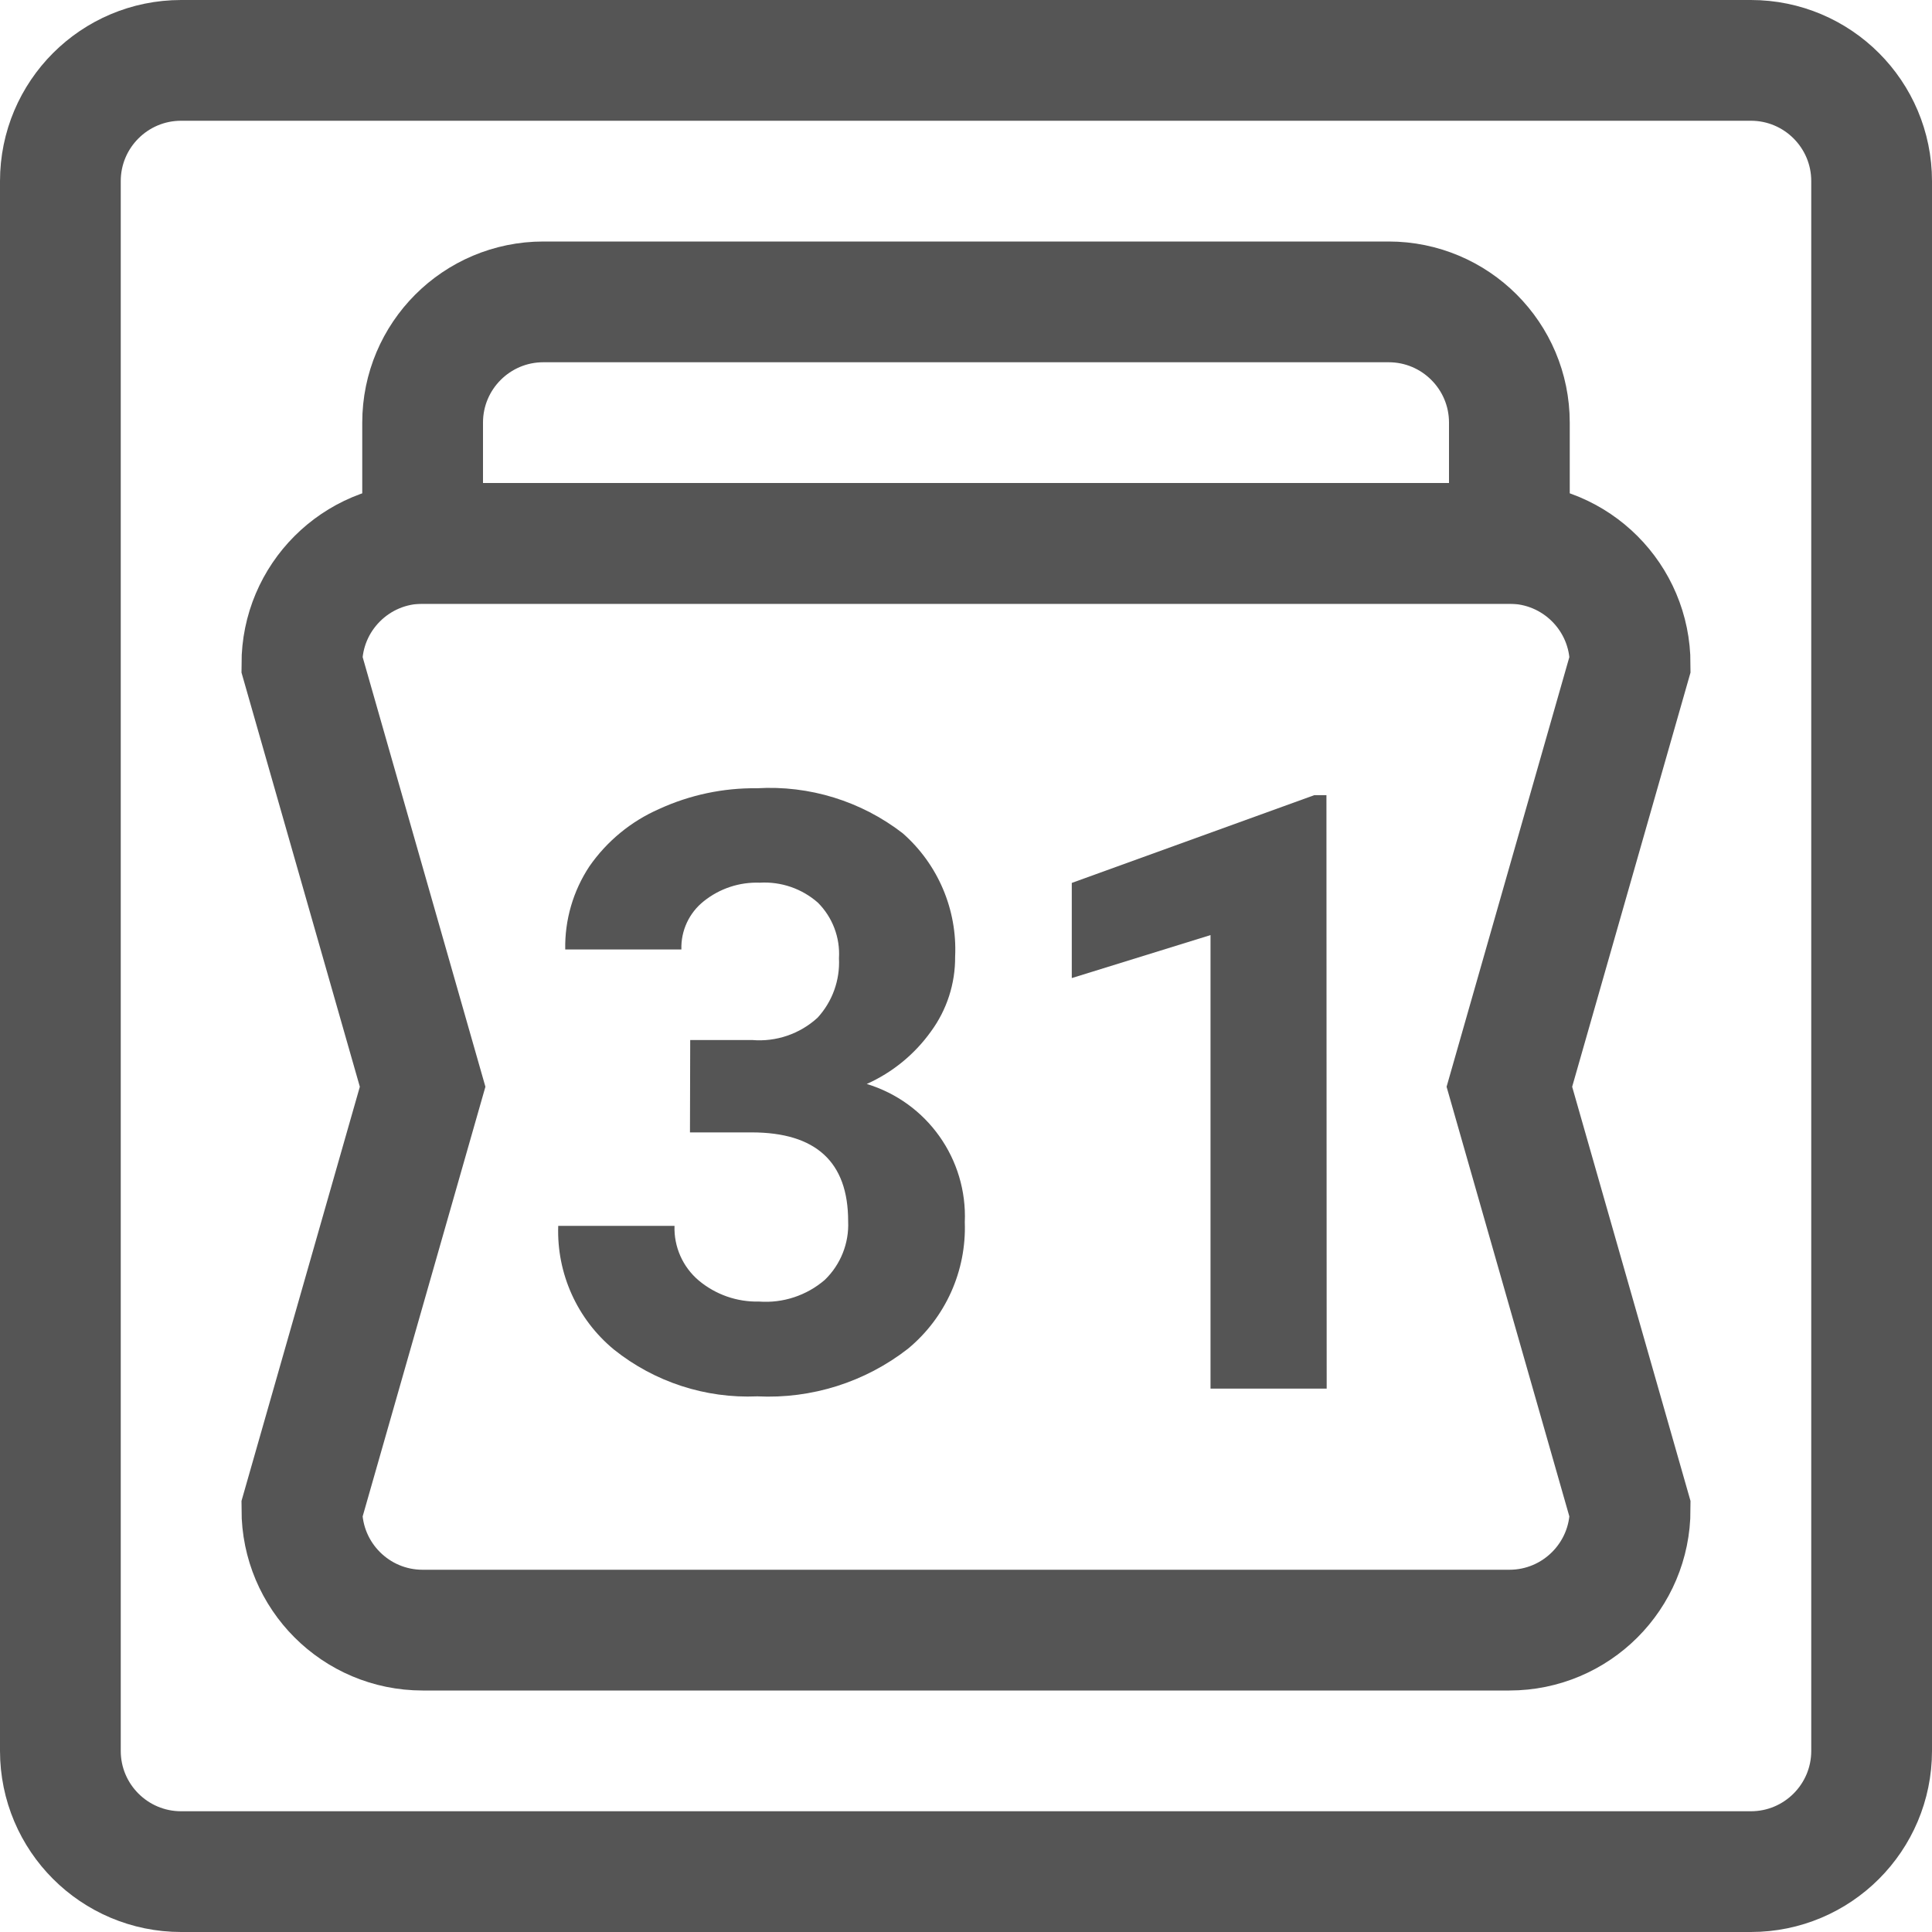
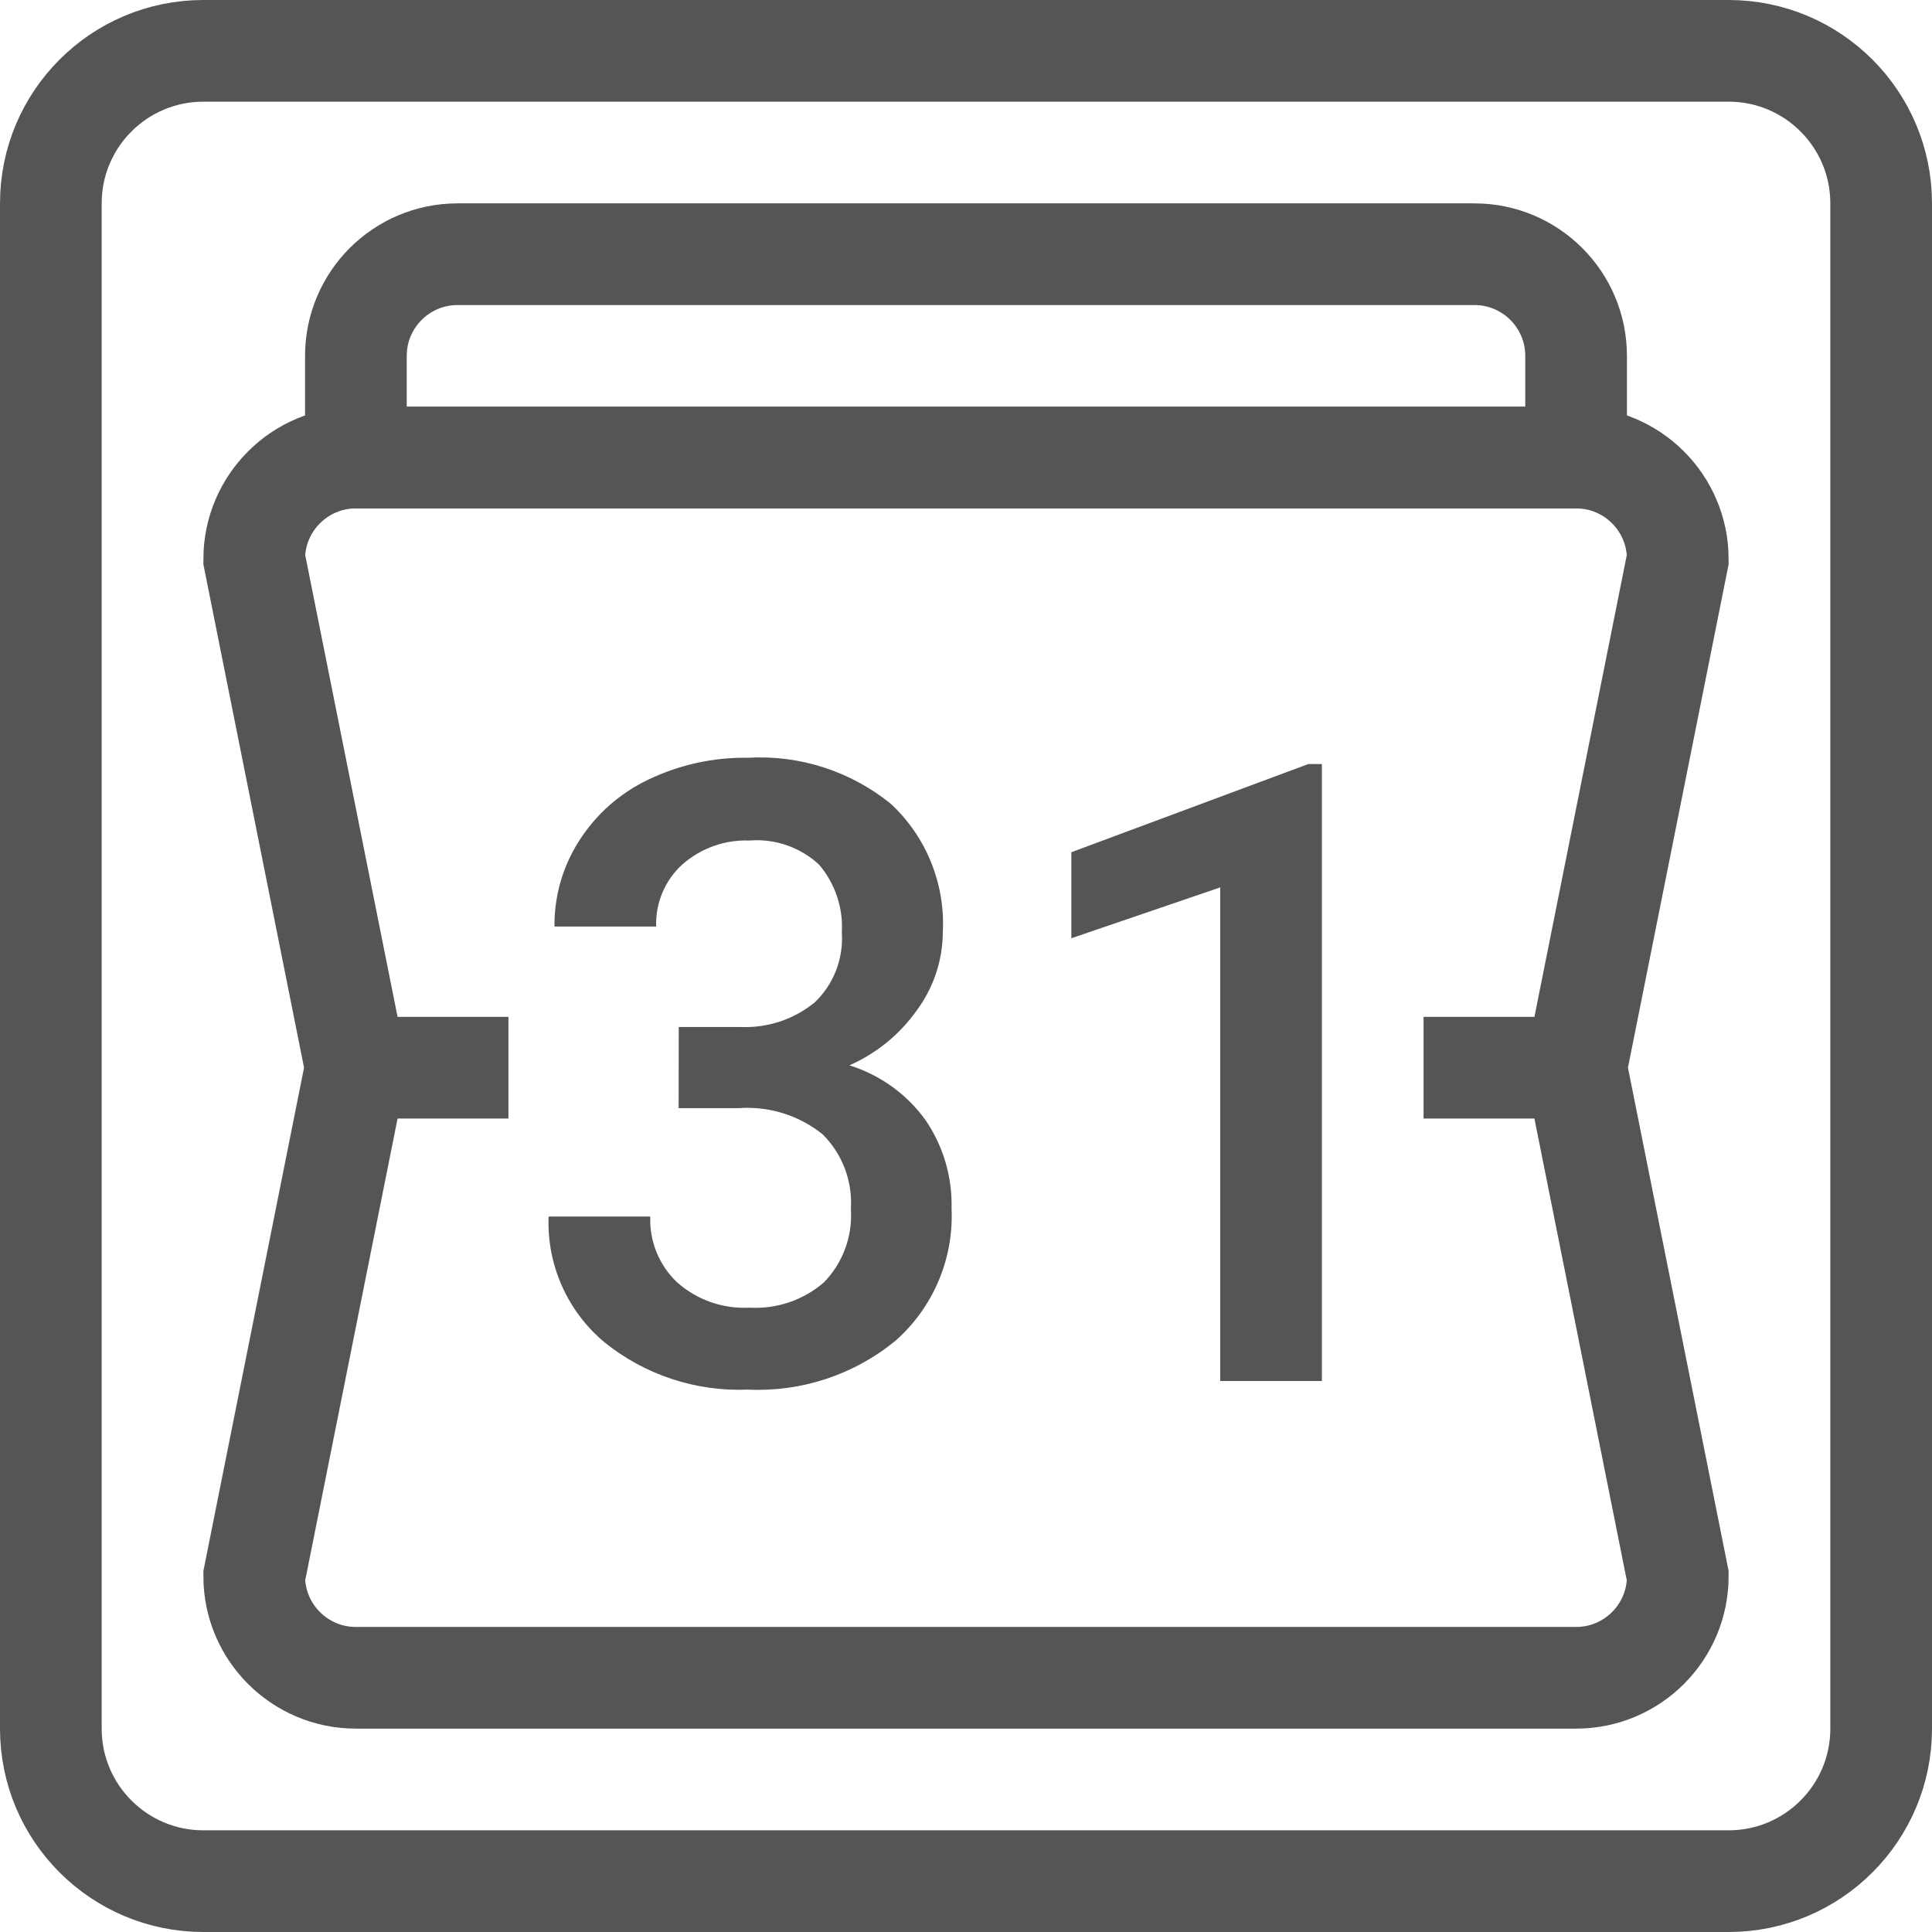
- <svg xmlns="http://www.w3.org/2000/svg" viewBox="0 0 16 16">
+ <svg xmlns="http://www.w3.org/2000/svg" viewBox="0 0 19 19">
  <defs>
    <style>
-       .a, .c {
+       .a, .b {
        fill: none;
      }

      .b {
-         fill: #555;
+         stroke: #555;
+         stroke-miterlimit: 10;
      }

      .c {
-         stroke: #555;
-         stroke-miterlimit: 10;
+         fill: #555;
      }
    </style>
  </defs>
  <g>
-     <rect class="a" width="16" height="16" />
+     <rect class="a" width="19" height="19" />
    <g>
+       <line class="b" x1="3" y1="10.5" x2="5" y2="10.5" />
+       <line class="b" x1="14" y1="10.5" x2="16" y2="10.5" />
      <g>
-         <path class="b" d="M5.716,8.613h.513a.713.713,0,0,0,.542-.185.677.677,0,0,0,.177-.492.6.6,0,0,0-.175-.461.669.669,0,0,0-.481-.165.7.7,0,0,0-.463.153.49.49,0,0,0-.186.4H4.681a1.207,1.207,0,0,1,.2-.688A1.374,1.374,0,0,1,5.458,6.7a1.887,1.887,0,0,1,.811-.172A1.8,1.8,0,0,1,7.475,6.9,1.28,1.28,0,0,1,7.91,7.923a1.033,1.033,0,0,1-.2.619,1.314,1.314,0,0,1-.532.435,1.145,1.145,0,0,1,.812,1.145,1.3,1.3,0,0,1-.471,1.048,1.879,1.879,0,0,1-1.247.394,1.777,1.777,0,0,1-1.187-.387,1.271,1.271,0,0,1-.462-1.025h.963a.568.568,0,0,0,.2.452.75.75,0,0,0,.5.175A.75.75,0,0,0,6.83,10.6a.635.635,0,0,0,.194-.487q0-.735-.8-.735h-.51Z" />
-         <path class="b" d="M10.987,11.5h-.962V7.744L8.876,8.1V7.312l2.009-.727h.1Z" />
+         <path class="c" d="M-233.325-89.9h.607a1.081,1.081,0,0,0,.729-.241.868.868,0,0,0,.268-.685.948.948,0,0,0-.223-.67.9.9,0,0,0-.684-.238.946.946,0,0,0-.66.234.788.788,0,0,0-.259.612h-1a1.533,1.533,0,0,1,.244-.846,1.644,1.644,0,0,1,.681-.6,2.188,2.188,0,0,1,.978-.214,2.042,2.042,0,0,1,1.406.454,1.611,1.611,0,0,1,.51,1.264,1.3,1.3,0,0,1-.256.766,1.6,1.6,0,0,1-.663.541,1.454,1.454,0,0,1,.748.537,1.474,1.474,0,0,1,.257.871,1.636,1.636,0,0,1-.551,1.3,2.13,2.13,0,0,1-1.451.481,2.109,2.109,0,0,1-1.411-.465,1.534,1.534,0,0,1-.55-1.237h1a.847.847,0,0,0,.265.648.994.994,0,0,0,.711.248,1.028,1.028,0,0,0,.731-.248.943.943,0,0,0,.266-.722.951.951,0,0,0-.278-.735,1.185,1.185,0,0,0-.829-.257h-.587Z" transform="translate(240 100)" />
+         <path class="c" d="M-227-86.419H-228v-4.854l-1.464.5v-.846l2.33-.867H-227Z" transform="translate(240 100)" />
      </g>
-       <rect class="c" x="0.5" y="0.5" width="15" height="15" rx="1" ry="1" />
-       <path class="c" d="M12.5,9l1,3.5a1,1,0,0,1-1,1h-9a1,1,0,0,1-1-1L3.5,9l-1-3.5a1,1,0,0,1,1-1h9a1,1,0,0,1,1,1Z" />
-       <path class="c" d="M4.5,2.5h7a1,1,0,0,1,1,1v1a0,0,0,0,1,0,0h-9a0,0,0,0,1,0,0v-1A1,1,0,0,1,4.5,2.5Z" />
+       <rect class="b" x="0.5" y="0.5" width="18" height="18" rx="1.5" ry="1.5" />
+       <path class="b" d="M-224.5-89.5l1,5a1,1,0,0,1-1,1h-12a1,1,0,0,1-1-1l1-5-1-5a1,1,0,0,1,1-1h12a1,1,0,0,1,1,1Z" transform="translate(240 100)" />
+       <path class="b" d="M4.5,2.5h10a1,1,0,0,1,1,1v1a0,0,0,0,1,0,0H3.5a0,0,0,0,1,0,0v-1A1,1,0,0,1,4.5,2.5Z" />
    </g>
  </g>
</svg>
